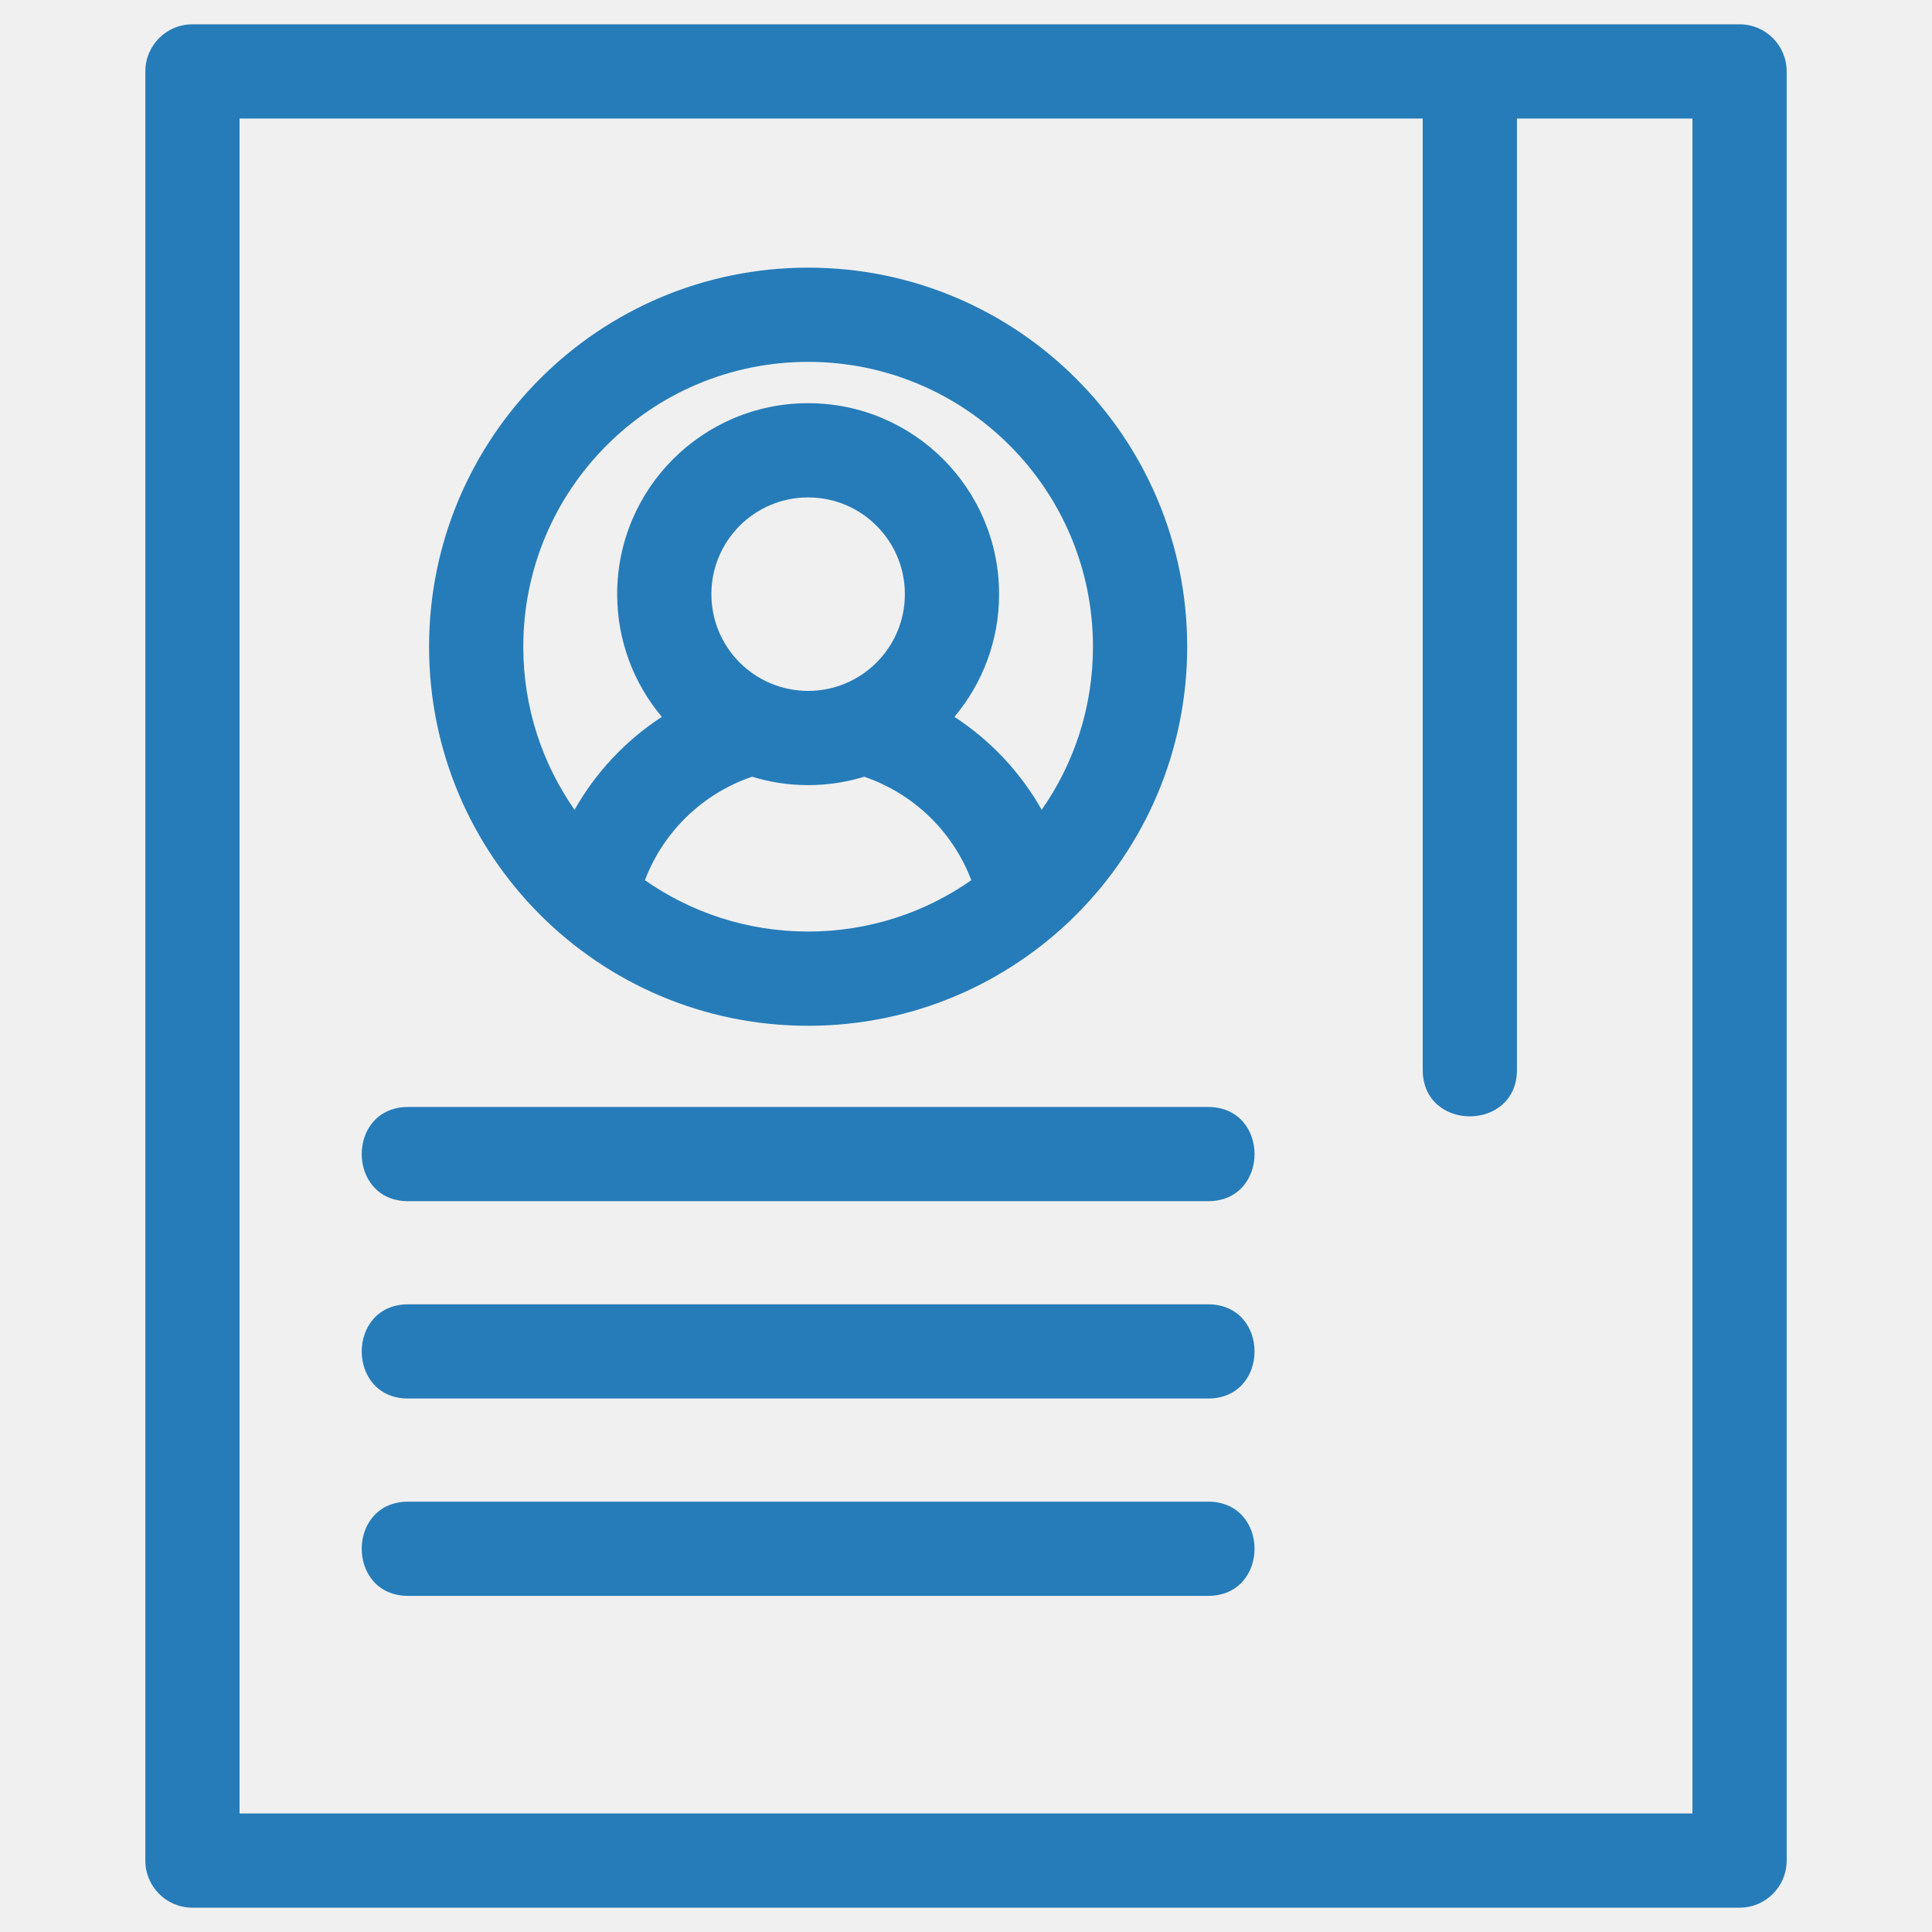
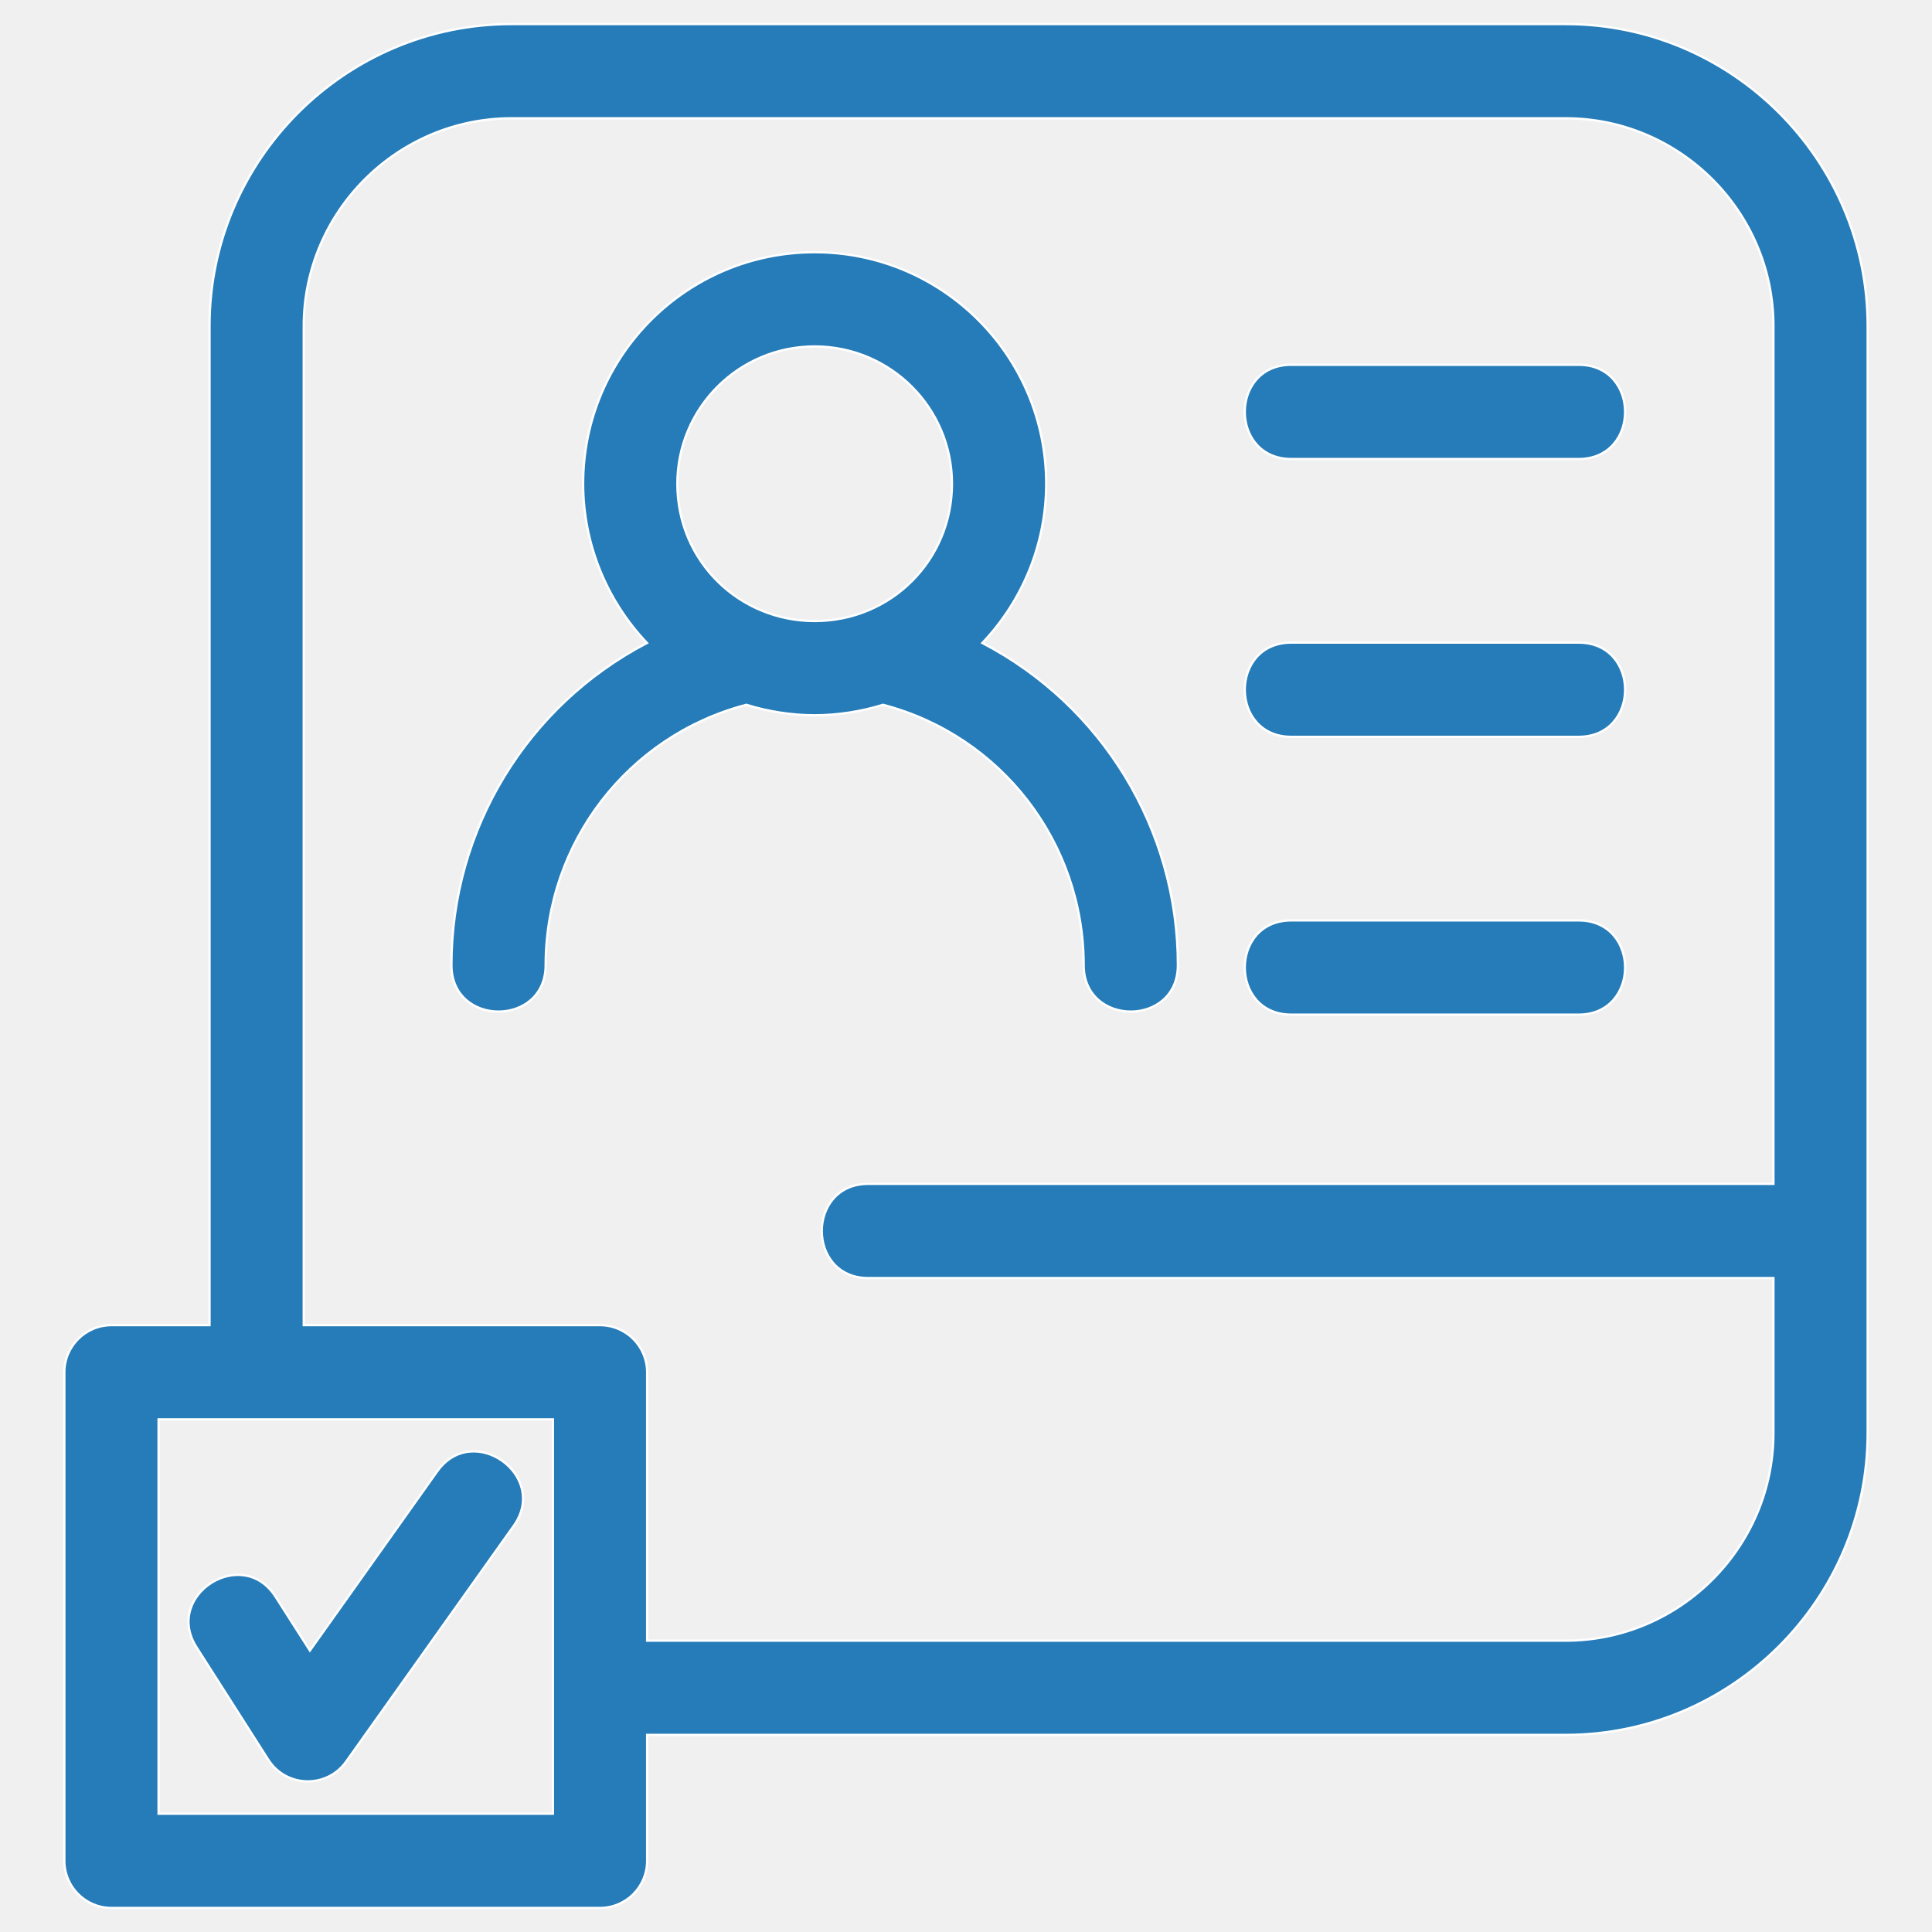
<svg xmlns="http://www.w3.org/2000/svg" width="846.66" height="846.66">
  <g>
    <rect fill="none" id="canvas_background" height="402" width="582" y="-1" x="-1" />
  </g>
  <g>
-     <path fill-rule="nonzero" fill="#267cb9" id="svg_1" d="m84.33,10.65l678,0c11.4,0 20.64,9.24 20.64,20.64l0,784.08c0,11.4 -9.24,20.64 -20.64,20.64l-678,0c-11.4,0 -20.64,-9.24 -20.64,-20.64l0,-784.08c0,-11.4 9.24,-20.64 20.64,-20.64zm580.44,41.29l0,416.92c0,27.15 -41.29,27.15 -41.29,0l0,-416.92l-518.5,0l0,742.78l636.7,0l0,-742.78l-76.91,0zm-485.89,474.46c-27.15,0 -27.15,-41.29 0,-41.29l350.53,0c27.16,0 27.16,41.29 0,41.29l-350.53,0zm0,172.96c-27.15,0 -27.15,-41.29 0,-41.29l350.53,0c27.16,0 27.16,41.29 0,41.29l-350.53,0zm0,-86.48c-27.15,0 -27.15,-41.29 0,-41.29l350.53,0c27.16,0 27.16,41.29 0,41.29l-350.53,0zm175.26,-436.19c46.22,0 83.69,37.47 83.69,83.68c0,20.48 -7.36,39.24 -19.57,53.78c15.82,10.32 28.95,24.28 38.24,40.72c14.16,-20.24 22.47,-44.88 22.47,-71.46c0,-68.94 -55.89,-124.83 -124.83,-124.83c-68.94,0 -124.82,55.89 -124.82,124.83c0,26.58 8.31,51.22 22.47,71.46c9.29,-16.44 22.43,-30.41 38.24,-40.72c-12.21,-14.54 -19.57,-33.3 -19.57,-53.78c0,-46.21 37.47,-83.68 83.68,-83.68zm24.58,163.7c-7.77,2.38 -16.02,3.67 -24.58,3.67c-8.55,0 -16.8,-1.29 -24.57,-3.67c-21.56,7.3 -38.88,24.07 -46.94,45.34c20.25,14.18 44.91,22.5 71.51,22.5c26.61,0 51.26,-8.32 71.52,-22.5c-8.06,-21.27 -25.38,-38.04 -46.94,-45.34zm-24.58,-122.41c-23.41,0 -42.39,18.98 -42.39,42.39c0,23.42 18.98,42.4 42.39,42.4c23.42,0 42.4,-18.98 42.4,-42.4c0,-23.41 -18.98,-42.39 -42.4,-42.39zm0,-100.69c91.75,0 166.12,74.38 166.12,166.12c0,91.74 -74.37,166.12 -166.12,166.12c-91.74,0 -166.11,-74.38 -166.11,-166.12c0,-91.74 74.38,-166.12 166.11,-166.12z" class="fil0" />
+     <path stroke="#fff" fill-rule="nonzero" fill="#267cb9" id="svg_1" d="m91.82,580.72l0,-437.87c0,-72.81 59.49,-132.3 132.3,-132.3l462.04,0c72.81,0 132.3,59.49 132.3,132.3l0,485.13c0,72.81 -59.5,132.3 -132.3,132.3l-402.56,0l0,55.19c0,11.4 -9.25,20.65 -20.65,20.65l-214.1,0c-11.4,0 -20.65,-9.25 -20.65,-20.65l0,-214.1c0,-11.4 9.25,-20.65 20.65,-20.65l42.97,0zm-5.74,141.11c-14.51,-22.78 20.16,-44.88 34.68,-22.1l15.05,23.57l55.79,-78.51c15.68,-22.03 49.23,1.83 33.55,23.87l-73.49,103.37c-8.34,11.74 -26.19,11.52 -34.09,-0.87l-31.49,-49.33zm691.09,-161.74l-396.67,0c-27.16,0 -27.16,-41.29 0,-41.29l396.67,0l0,-375.95c0,-50.01 -41,-91.01 -91.01,-91.01l-462.04,0c-50.01,0 -91.01,41 -91.01,91.01l0,437.87l129.84,0c11.4,0 20.65,9.25 20.65,20.65l0,117.62l402.56,0c50.01,0 91.01,-41 91.01,-91.01l0,-67.89zm-538.05,-137.14c0,27.15 -41.29,27.15 -41.29,0c0,-59.49 33.15,-113.75 85.69,-141.18c-17.87,-18.81 -27.97,-43.76 -27.97,-69.78c0,-56.03 45.43,-101.46 101.46,-101.46c56.03,0 101.46,45.43 101.46,101.46c0,26.02 -10.1,50.97 -27.97,69.78c52.54,27.43 85.69,81.69 85.69,141.18c0,27.15 -41.29,27.15 -41.29,0c0,-53.61 -36.08,-100.54 -87.95,-114.09c-9.59,2.98 -19.91,4.59 -29.94,4.59c-10.03,0 -20.36,-1.61 -29.94,-4.59c-51.87,13.55 -87.95,60.48 -87.95,114.09zm117.89,-150.79c33.61,0 60.17,-26.82 60.17,-60.17c0,-33.23 -26.94,-60.17 -60.17,-60.17c-33.23,0 -60.17,26.94 -60.17,60.17c0,34.2 27.34,60.17 60.17,60.17zm208.85,172.48c-27.15,0 -27.15,-41.29 0,-41.29l125.95,0c27.15,0 27.15,41.29 0,41.29l-125.95,0zm0,-121.74c-27.15,0 -27.15,-41.29 0,-41.29l125.95,0c27.15,0 27.15,41.29 0,41.29l-125.95,0zm0,-121.75c-27.15,0 -27.15,-41.29 0,-41.29l125.95,0c27.15,0 27.15,41.29 0,41.29l-125.95,0zm-323.55,420.86l-172.82,0l0,172.81l172.82,0l0,-172.81z" class="fil0" />
  </g>
</svg>
